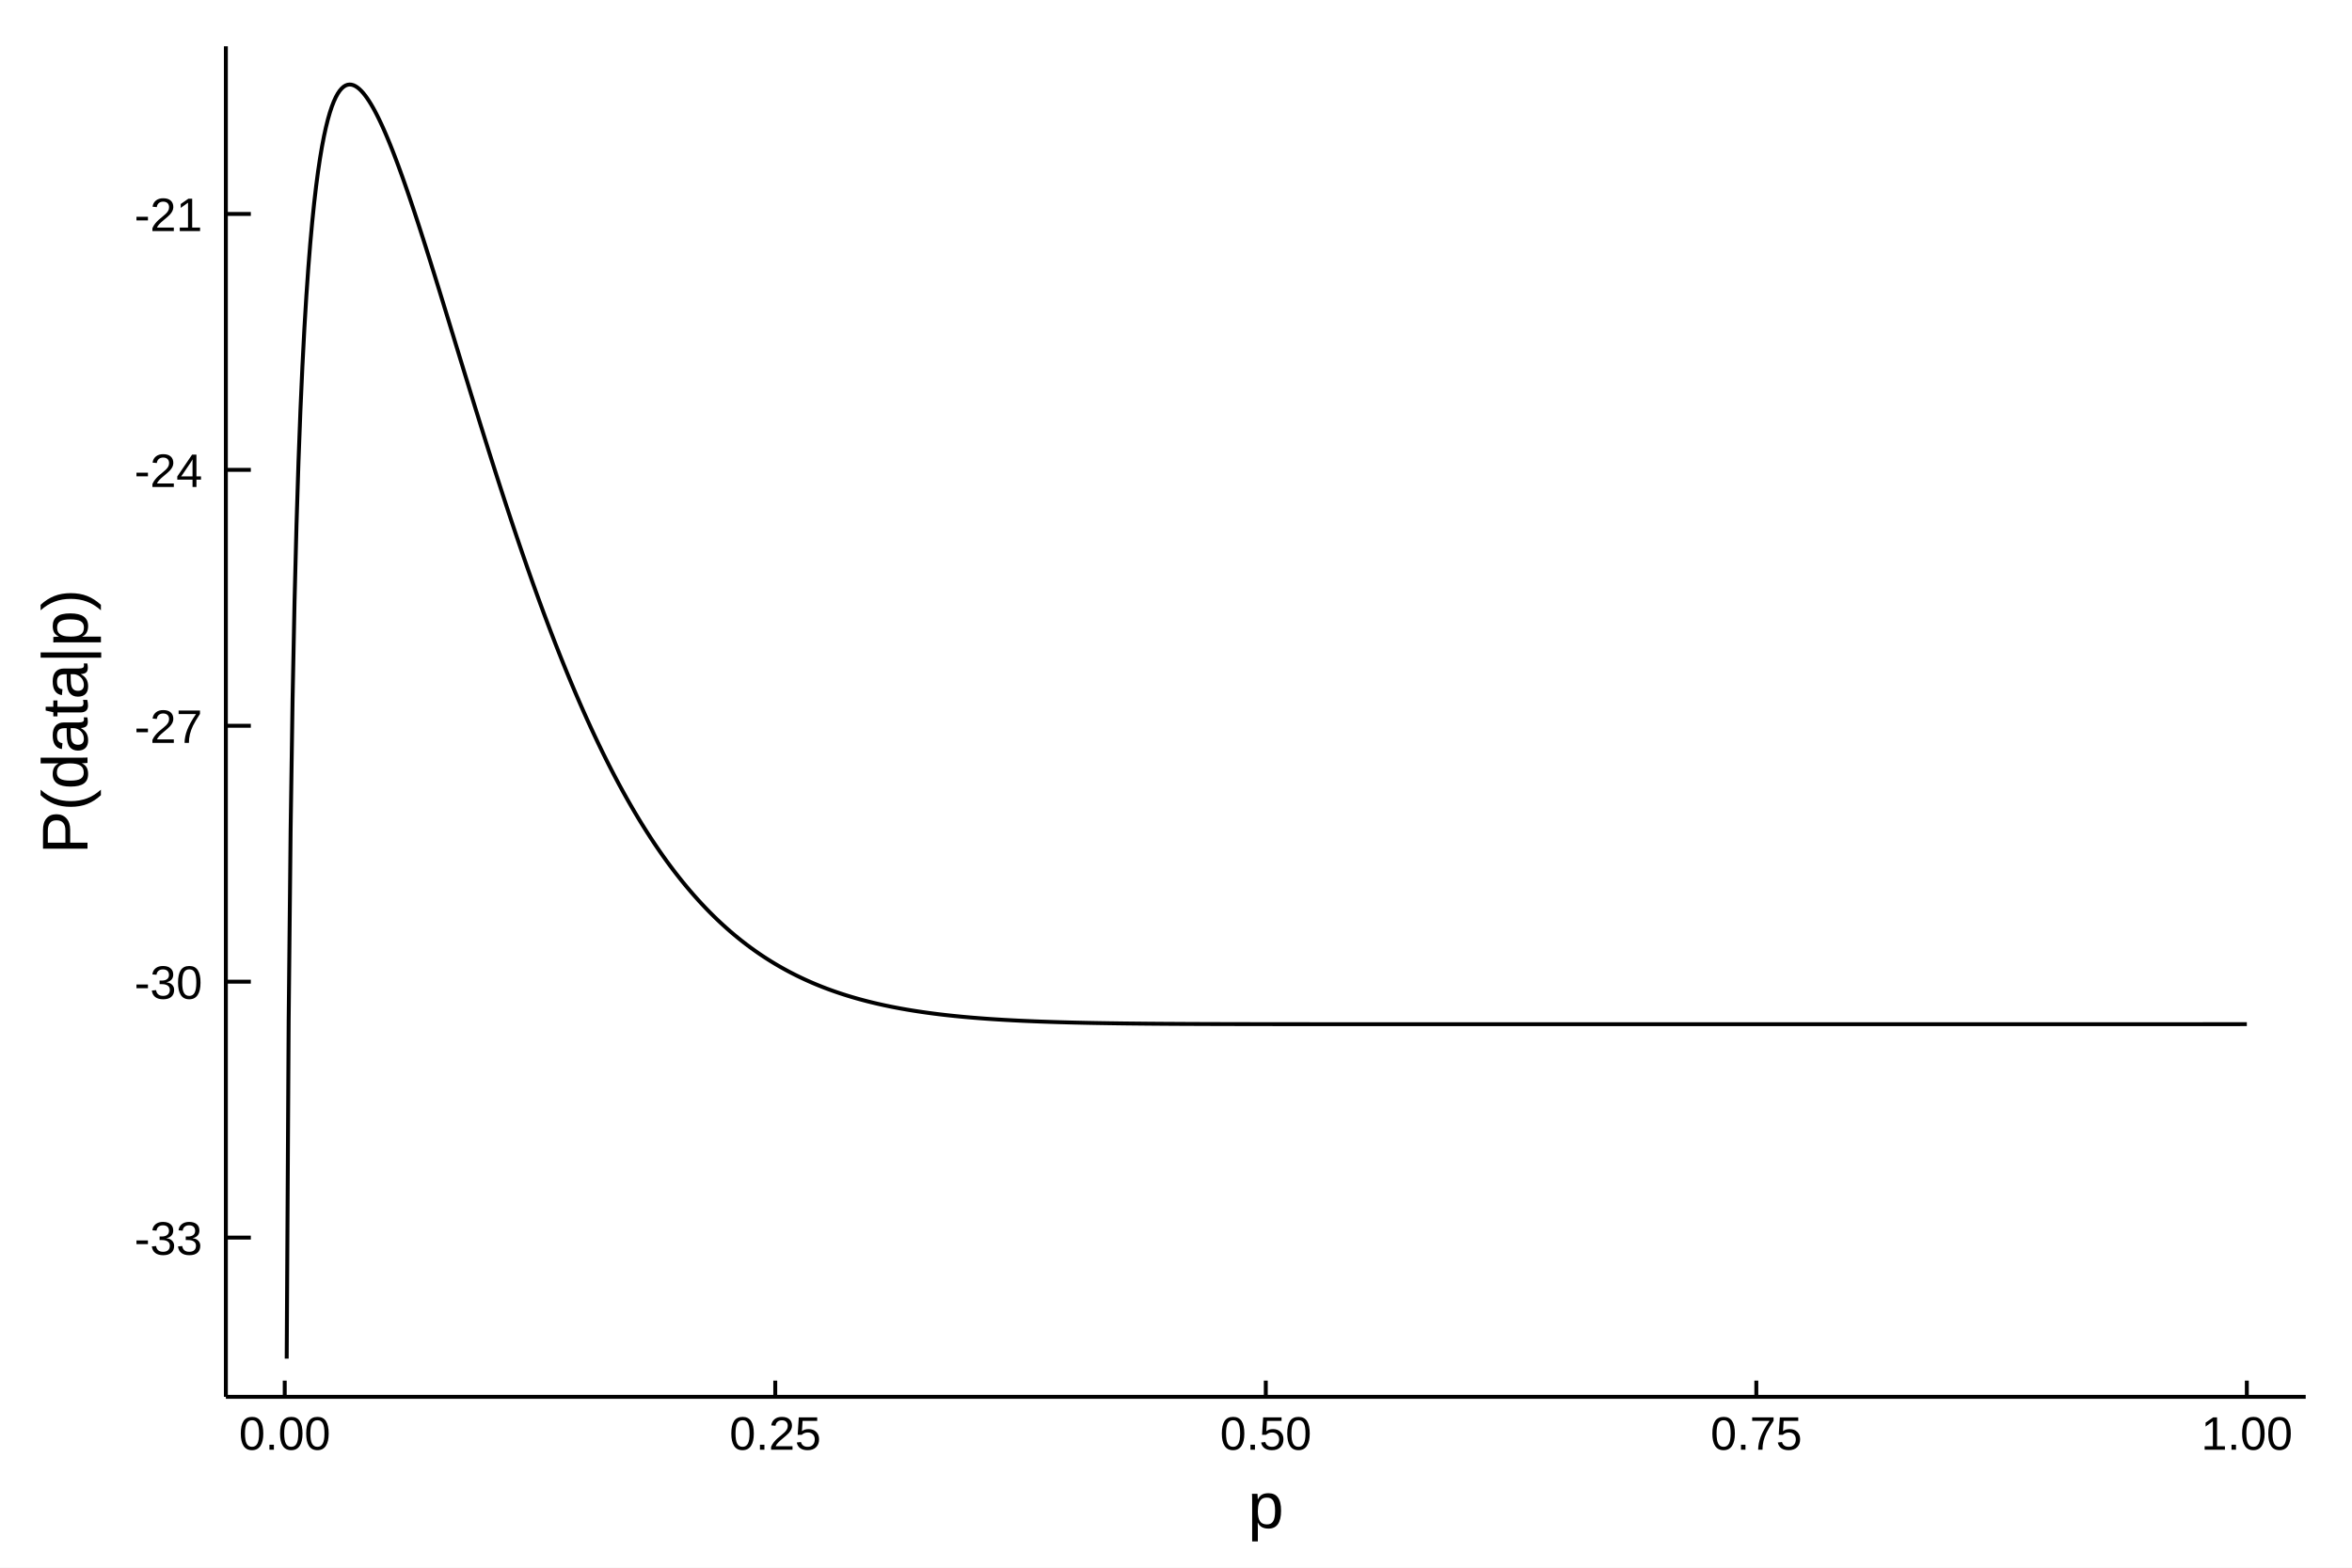
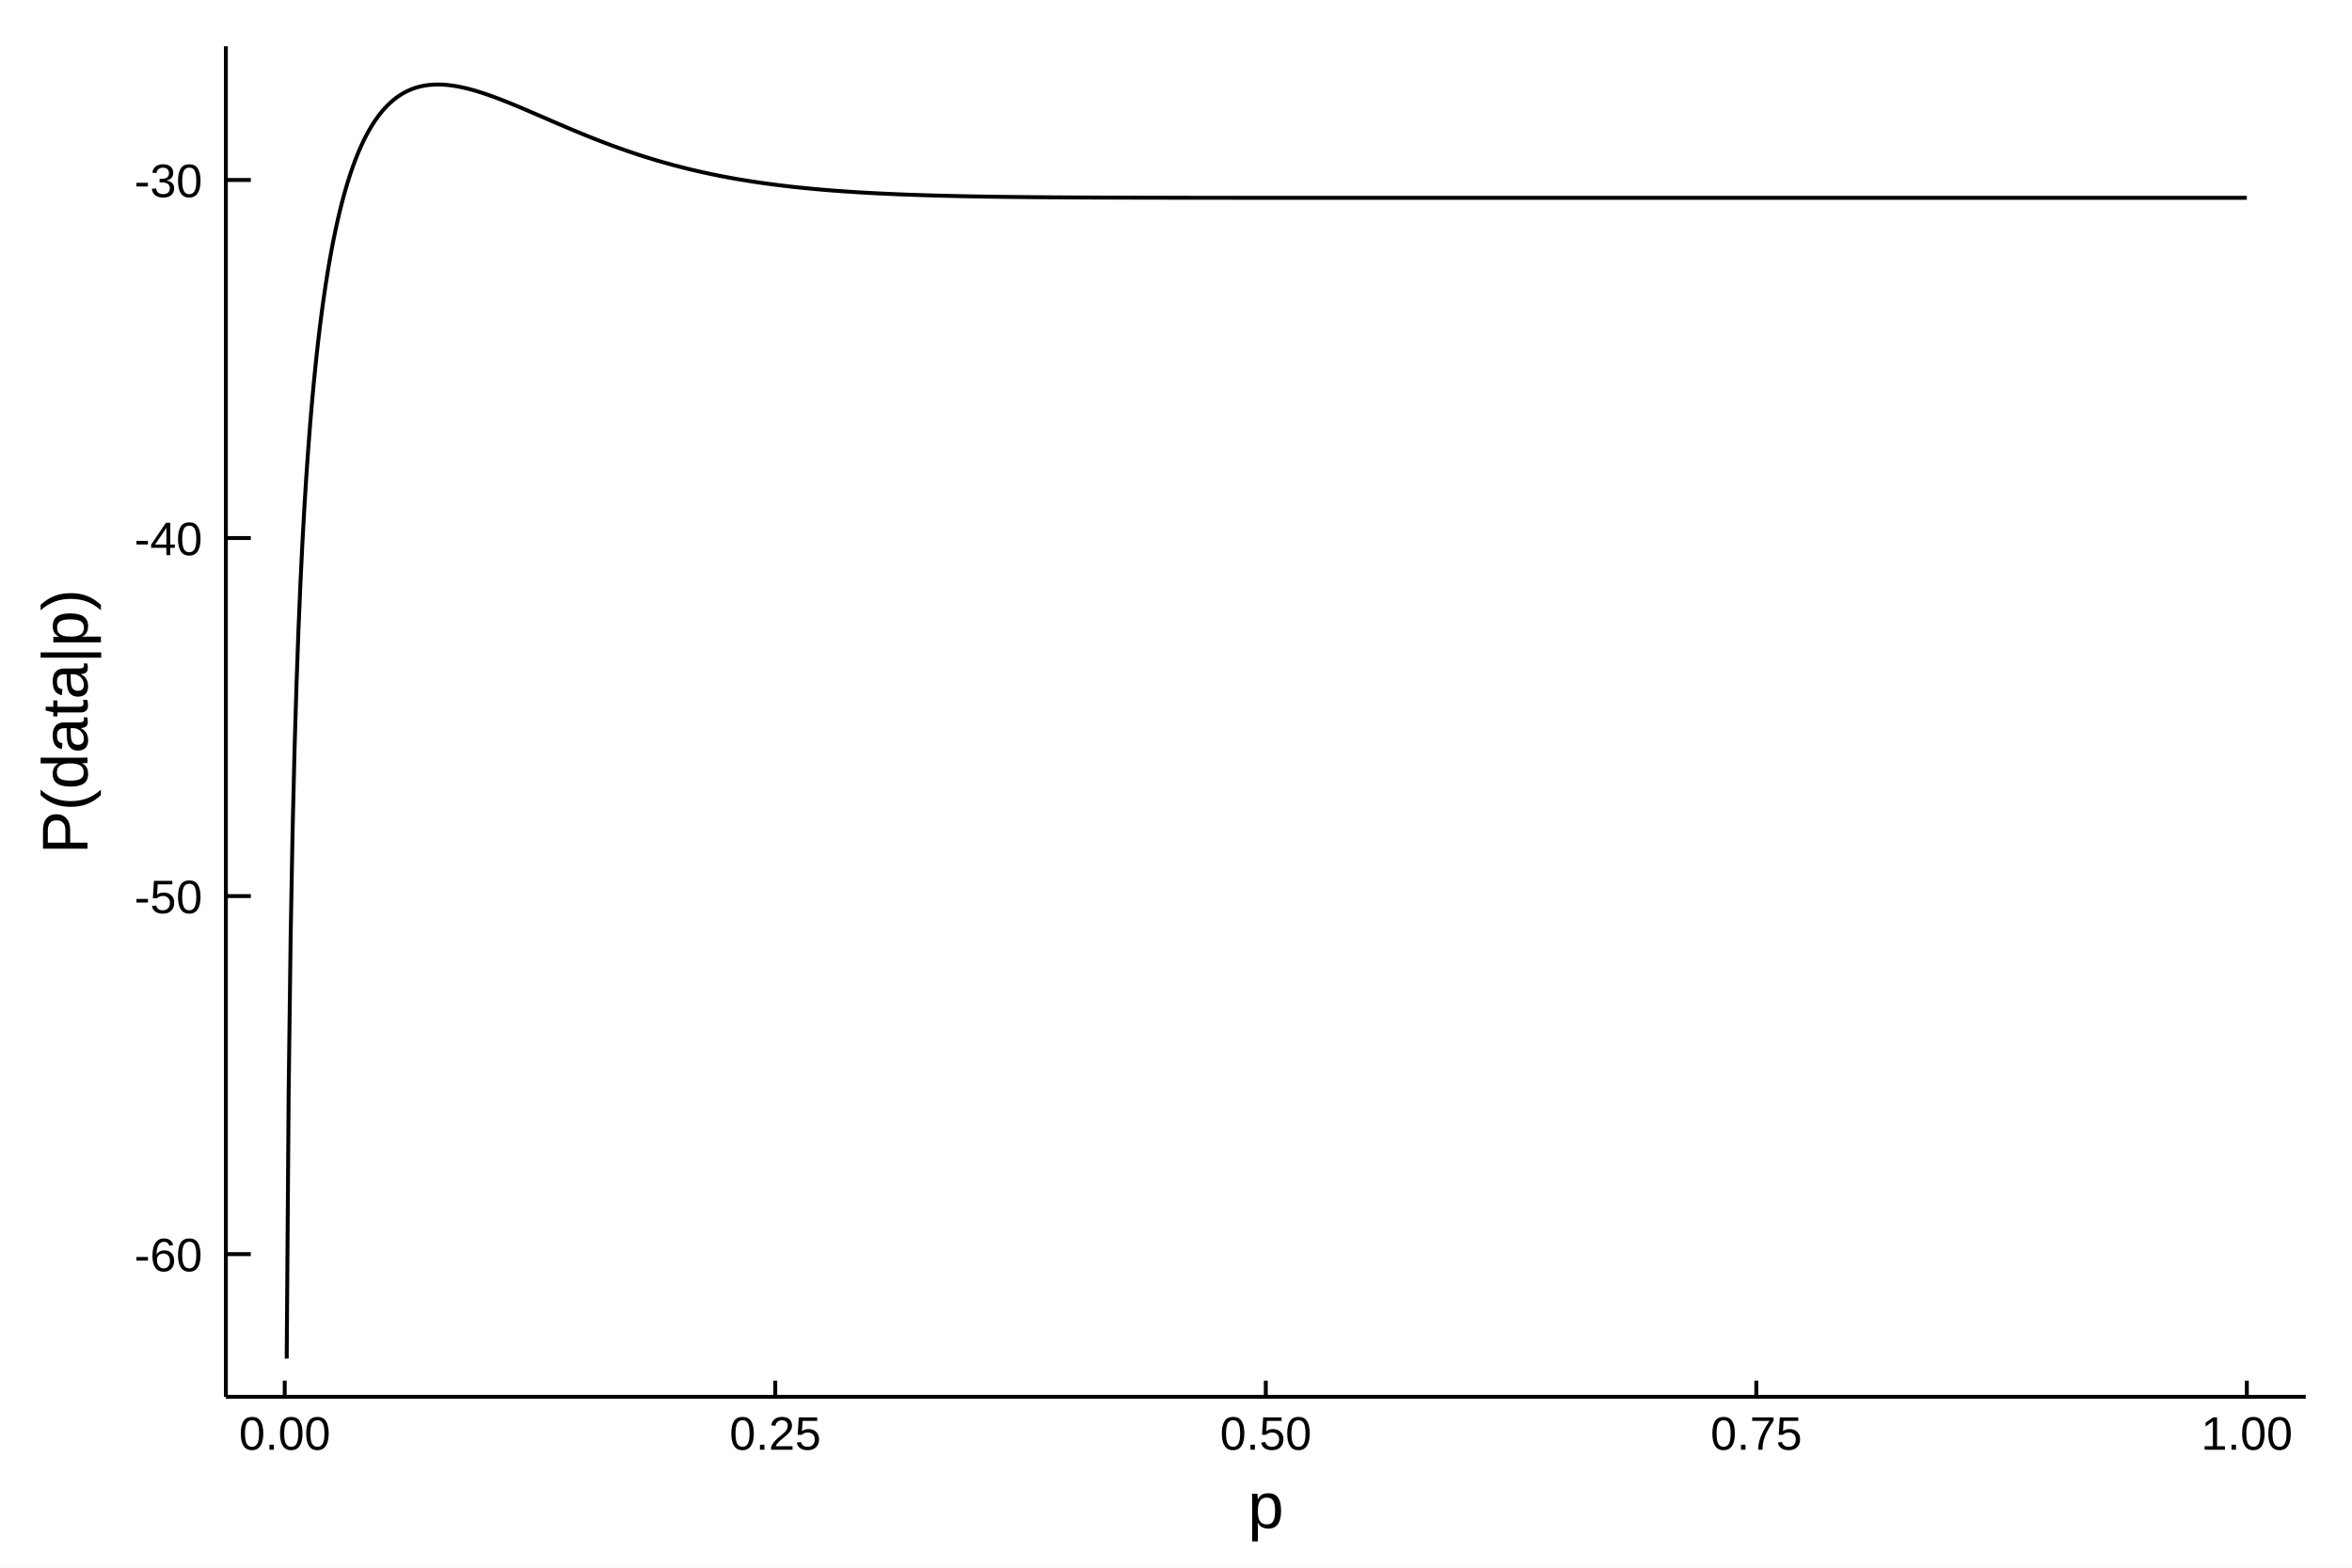
<svg xmlns="http://www.w3.org/2000/svg" width="600" height="400" viewBox="0 0 2400 1600">
  <defs>
-     <clipPath id="clip9800">
+     <clipPath id="clip8400">
      <rect x="0" y="0" width="2400" height="1600" />
    </clipPath>
  </defs>
-   <path clip-path="url(#clip9800)" d=" M0 1600 L2400 1600 L2400 0 L0 0  Z   " fill="#ffffff" fill-rule="evenodd" fill-opacity="1" />
+   <path clip-path="url(#clip8400)" d=" M0 1600 L2400 1600 L2400 0 L0 0  Z   " fill="#ffffff" fill-rule="evenodd" fill-opacity="1" />
  <defs>
-     <clipPath id="clip9801">
+     <clipPath id="clip8401">
      <rect x="480" y="0" width="1681" height="1600" />
    </clipPath>
  </defs>
-   <path clip-path="url(#clip9800)" d=" M230.483 1425.62 L2352.76 1425.62 L2352.76 47.244 L230.483 47.244  Z   " fill="#ffffff" fill-rule="evenodd" fill-opacity="1" />
+   <path clip-path="url(#clip8400)" d=" M230.483 1425.62 L2352.76 1425.62 L2352.76 47.244 L230.483 47.244  Z   " fill="#ffffff" fill-rule="evenodd" fill-opacity="1" />
  <defs>
-     <clipPath id="clip9802">
+     <clipPath id="clip8402">
      <rect x="230" y="47" width="2123" height="1379" />
    </clipPath>
  </defs>
-   <polyline clip-path="url(#clip9800)" style="stroke:#000000; stroke-width:4; stroke-opacity:1; fill:none" points="   230.483,1425.62 2352.76,1425.62    " />
-   <polyline clip-path="url(#clip9800)" style="stroke:#000000; stroke-width:4; stroke-opacity:1; fill:none" points="   230.483,1425.62 230.483,47.244    " />
-   <polyline clip-path="url(#clip9800)" style="stroke:#000000; stroke-width:4; stroke-opacity:1; fill:none" points="   290.547,1425.62 290.547,1409.08    " />
-   <polyline clip-path="url(#clip9800)" style="stroke:#000000; stroke-width:4; stroke-opacity:1; fill:none" points="   791.083,1425.62 791.083,1409.08    " />
-   <polyline clip-path="url(#clip9800)" style="stroke:#000000; stroke-width:4; stroke-opacity:1; fill:none" points="   1291.62,1425.62 1291.62,1409.08    " />
-   <polyline clip-path="url(#clip9800)" style="stroke:#000000; stroke-width:4; stroke-opacity:1; fill:none" points="   1792.16,1425.62 1792.16,1409.08    " />
-   <polyline clip-path="url(#clip9800)" style="stroke:#000000; stroke-width:4; stroke-opacity:1; fill:none" points="   2292.69,1425.62 2292.69,1409.08    " />
-   <polyline clip-path="url(#clip9800)" style="stroke:#000000; stroke-width:4; stroke-opacity:1; fill:none" points="   230.483,1263.11 255.95,1263.11    " />
-   <polyline clip-path="url(#clip9800)" style="stroke:#000000; stroke-width:4; stroke-opacity:1; fill:none" points="   230.483,1001.92 255.95,1001.92    " />
-   <polyline clip-path="url(#clip9800)" style="stroke:#000000; stroke-width:4; stroke-opacity:1; fill:none" points="   230.483,740.732 255.95,740.732    " />
-   <polyline clip-path="url(#clip9800)" style="stroke:#000000; stroke-width:4; stroke-opacity:1; fill:none" points="   230.483,479.544 255.95,479.544    " />
-   <polyline clip-path="url(#clip9800)" style="stroke:#000000; stroke-width:4; stroke-opacity:1; fill:none" points="   230.483,218.356 255.95,218.356    " />
-   <g clip-path="url(#clip9800)">
+   <polyline clip-path="url(#clip8400)" style="stroke:#000000; stroke-width:4; stroke-opacity:1; fill:none" points="   230.483,1425.62 2352.76,1425.62    " />
+   <polyline clip-path="url(#clip8400)" style="stroke:#000000; stroke-width:4; stroke-opacity:1; fill:none" points="   230.483,1425.62 230.483,47.244    " />
+   <polyline clip-path="url(#clip8400)" style="stroke:#000000; stroke-width:4; stroke-opacity:1; fill:none" points="   290.547,1425.62 290.547,1409.08    " />
+   <polyline clip-path="url(#clip8400)" style="stroke:#000000; stroke-width:4; stroke-opacity:1; fill:none" points="   791.083,1425.62 791.083,1409.08    " />
+   <polyline clip-path="url(#clip8400)" style="stroke:#000000; stroke-width:4; stroke-opacity:1; fill:none" points="   1291.62,1425.62 1291.62,1409.08    " />
+   <polyline clip-path="url(#clip8400)" style="stroke:#000000; stroke-width:4; stroke-opacity:1; fill:none" points="   1792.16,1425.62 1792.16,1409.08    " />
+   <polyline clip-path="url(#clip8400)" style="stroke:#000000; stroke-width:4; stroke-opacity:1; fill:none" points="   2292.69,1425.62 2292.69,1409.08    " />
+   <polyline clip-path="url(#clip8400)" style="stroke:#000000; stroke-width:4; stroke-opacity:1; fill:none" points="   230.483,1279.99 255.95,1279.99    " />
+   <polyline clip-path="url(#clip8400)" style="stroke:#000000; stroke-width:4; stroke-opacity:1; fill:none" points="   230.483,914.556 255.95,914.556    " />
+   <polyline clip-path="url(#clip8400)" style="stroke:#000000; stroke-width:4; stroke-opacity:1; fill:none" points="   230.483,549.119 255.95,549.119    " />
+   <polyline clip-path="url(#clip8400)" style="stroke:#000000; stroke-width:4; stroke-opacity:1; fill:none" points="   230.483,183.681 255.95,183.681    " />
+   <g clip-path="url(#clip8400)">
    <text style="fill:#000000; fill-opacity:1; font-family:Arial,Helvetica Neue,Helvetica,sans-serif; font-size:48px; text-anchor:middle;" transform="rotate(0, 290.547, 1479.62)" x="290.547" y="1479.62">0.00</text>
  </g>
-   <g clip-path="url(#clip9800)">
+   <g clip-path="url(#clip8400)">
    <text style="fill:#000000; fill-opacity:1; font-family:Arial,Helvetica Neue,Helvetica,sans-serif; font-size:48px; text-anchor:middle;" transform="rotate(0, 791.083, 1479.62)" x="791.083" y="1479.62">0.25</text>
  </g>
-   <g clip-path="url(#clip9800)">
+   <g clip-path="url(#clip8400)">
    <text style="fill:#000000; fill-opacity:1; font-family:Arial,Helvetica Neue,Helvetica,sans-serif; font-size:48px; text-anchor:middle;" transform="rotate(0, 1291.62, 1479.62)" x="1291.62" y="1479.62">0.50</text>
  </g>
-   <g clip-path="url(#clip9800)">
+   <g clip-path="url(#clip8400)">
    <text style="fill:#000000; fill-opacity:1; font-family:Arial,Helvetica Neue,Helvetica,sans-serif; font-size:48px; text-anchor:middle;" transform="rotate(0, 1792.16, 1479.62)" x="1792.16" y="1479.62">0.75</text>
  </g>
-   <g clip-path="url(#clip9800)">
+   <g clip-path="url(#clip8400)">
    <text style="fill:#000000; fill-opacity:1; font-family:Arial,Helvetica Neue,Helvetica,sans-serif; font-size:48px; text-anchor:middle;" transform="rotate(0, 2292.69, 1479.62)" x="2292.69" y="1479.62">1.00</text>
  </g>
-   <g clip-path="url(#clip9800)">
-     <text style="fill:#000000; fill-opacity:1; font-family:Arial,Helvetica Neue,Helvetica,sans-serif; font-size:48px; text-anchor:end;" transform="rotate(0, 206.483, 1280.61)" x="206.483" y="1280.61">-33</text>
+   <g clip-path="url(#clip8400)">
+     <text style="fill:#000000; fill-opacity:1; font-family:Arial,Helvetica Neue,Helvetica,sans-serif; font-size:48px; text-anchor:end;" transform="rotate(0, 206.483, 1297.49)" x="206.483" y="1297.49">-60</text>
  </g>
-   <g clip-path="url(#clip9800)">
-     <text style="fill:#000000; fill-opacity:1; font-family:Arial,Helvetica Neue,Helvetica,sans-serif; font-size:48px; text-anchor:end;" transform="rotate(0, 206.483, 1019.42)" x="206.483" y="1019.42">-30</text>
+   <g clip-path="url(#clip8400)">
+     <text style="fill:#000000; fill-opacity:1; font-family:Arial,Helvetica Neue,Helvetica,sans-serif; font-size:48px; text-anchor:end;" transform="rotate(0, 206.483, 932.056)" x="206.483" y="932.056">-50</text>
  </g>
-   <g clip-path="url(#clip9800)">
-     <text style="fill:#000000; fill-opacity:1; font-family:Arial,Helvetica Neue,Helvetica,sans-serif; font-size:48px; text-anchor:end;" transform="rotate(0, 206.483, 758.232)" x="206.483" y="758.232">-27</text>
+   <g clip-path="url(#clip8400)">
+     <text style="fill:#000000; fill-opacity:1; font-family:Arial,Helvetica Neue,Helvetica,sans-serif; font-size:48px; text-anchor:end;" transform="rotate(0, 206.483, 566.619)" x="206.483" y="566.619">-40</text>
  </g>
-   <g clip-path="url(#clip9800)">
-     <text style="fill:#000000; fill-opacity:1; font-family:Arial,Helvetica Neue,Helvetica,sans-serif; font-size:48px; text-anchor:end;" transform="rotate(0, 206.483, 497.044)" x="206.483" y="497.044">-24</text>
+   <g clip-path="url(#clip8400)">
+     <text style="fill:#000000; fill-opacity:1; font-family:Arial,Helvetica Neue,Helvetica,sans-serif; font-size:48px; text-anchor:end;" transform="rotate(0, 206.483, 201.181)" x="206.483" y="201.181">-30</text>
  </g>
-   <g clip-path="url(#clip9800)">
-     <text style="fill:#000000; fill-opacity:1; font-family:Arial,Helvetica Neue,Helvetica,sans-serif; font-size:48px; text-anchor:end;" transform="rotate(0, 206.483, 235.856)" x="206.483" y="235.856">-21</text>
-   </g>
-   <g clip-path="url(#clip9800)">
+   <g clip-path="url(#clip8400)">
    <text style="fill:#000000; fill-opacity:1; font-family:Arial,Helvetica Neue,Helvetica,sans-serif; font-size:66px; text-anchor:middle;" transform="rotate(0, 1291.62, 1559.48)" x="1291.62" y="1559.48">p</text>
  </g>
-   <g clip-path="url(#clip9800)">
+   <g clip-path="url(#clip8400)">
    <text style="fill:#000000; fill-opacity:1; font-family:Arial,Helvetica Neue,Helvetica,sans-serif; font-size:66px; text-anchor:middle;" transform="rotate(-90, 89.2861, 736.431)" x="89.286" y="736.431">P(data|p)</text>
  </g>
-   <polyline clip-path="url(#clip9802)" style="stroke:#000000; stroke-width:4; stroke-opacity:1; fill:none" points="   292.549,1386.61 294.552,1041.54 296.554,846.72 298.556,713.394 300.558,613.748 302.56,535.392 304.562,471.718 306.564,418.78 308.567,374.034 310.569,335.742    312.571,302.663 314.573,273.883 316.575,248.706 318.577,226.592 320.579,207.111 322.582,189.919 324.584,174.733 326.586,161.318 328.588,149.477 330.59,139.045    332.592,129.88 334.594,121.859 336.597,114.876 338.599,108.84 340.601,103.668 342.603,99.289 344.605,95.64 346.607,92.663 348.61,90.308 350.612,88.529    352.614,87.285 354.616,86.538 356.618,86.255 358.62,86.404 360.622,86.957 362.625,87.889 364.627,89.175 366.629,90.794 368.631,92.724 370.633,94.948    372.635,97.447 374.637,100.207 376.64,103.21 378.642,106.444 380.644,109.895 382.646,113.551 384.648,117.4 386.65,121.432 388.652,125.636 390.655,130.002    392.657,134.522 394.659,139.187 396.661,143.988 398.663,148.919 400.665,153.972 402.667,159.139 404.67,164.415 406.672,169.794 408.674,175.268 410.676,180.833    412.678,186.484 414.68,192.214 416.682,198.02 418.685,203.896 420.687,209.839 422.689,215.843 424.691,221.904 426.693,228.02 428.695,234.185 430.697,240.397    432.7,246.651 434.702,252.945 436.704,259.276 438.706,265.639 440.708,272.033 442.71,278.454 444.712,284.899 446.715,291.367 448.717,297.853 450.719,304.357    452.721,310.875 454.723,317.406 456.725,323.946 458.727,330.495 460.73,337.049 462.732,343.607 464.734,350.167 466.736,356.726 468.738,363.284 470.74,369.839    472.742,376.388 474.745,382.931 476.747,389.465 478.749,395.989 480.751,402.501 482.753,409.001 484.755,415.487 486.757,421.957 488.76,428.41 490.762,434.846    492.764,441.262 494.766,447.657 496.768,454.031 498.77,460.383 500.772,466.711 502.775,473.014 504.777,479.291 506.779,485.542 508.781,491.765 510.783,497.96    512.785,504.126 514.787,510.262 516.79,516.367 518.792,522.44 520.794,528.481 522.796,534.489 524.798,540.464 526.8,546.404 528.802,552.309 530.805,558.178    532.807,564.012 534.809,569.809 536.811,575.568 538.813,581.29 540.815,586.974 542.818,592.619 544.82,598.225 546.822,603.792 548.824,609.318 550.826,614.805    552.828,620.251 554.83,625.656 556.833,631.02 558.835,636.342 560.837,641.622 562.839,646.861 564.841,652.057 566.843,657.21 568.845,662.321 570.848,667.389    572.85,672.414 574.852,677.395 576.854,682.333 578.856,687.228 580.858,692.078 582.86,696.886 584.863,701.649 586.865,706.368 588.867,711.043 590.869,715.675    592.871,720.262 594.873,724.805 596.875,729.304 598.878,733.759 600.88,738.17 602.882,742.537 604.884,746.859 606.886,751.138 608.888,755.373 610.89,759.564    612.893,763.711 614.895,767.815 616.897,771.875 618.899,775.891 620.901,779.864 622.903,783.794 624.905,787.681 626.908,791.525 628.91,795.326 630.912,799.084    632.914,802.8 634.916,806.474 636.918,810.105 638.92,813.694 640.923,817.242 642.925,820.748 644.927,824.213 646.929,827.636 648.931,831.019 650.933,834.361    652.935,837.663 654.938,840.924 656.94,844.145 658.942,847.326 660.944,850.468 662.946,853.571 664.948,856.635 666.95,859.66 668.953,862.646 670.955,865.594    672.957,868.505 674.959,871.377 676.961,874.212 678.963,877.01 680.965,879.772 682.968,882.497 684.97,885.185 686.972,887.838 688.974,890.455 690.976,893.036    692.978,895.583 694.98,898.094 696.983,900.572 698.985,903.015 700.987,905.424 702.989,907.8 704.991,910.142 706.993,912.452 708.995,914.728 710.998,916.973    713,919.186 715.002,921.367 717.004,923.516 719.006,925.635 721.008,927.722 723.01,929.78 725.013,931.807 727.015,933.804 729.017,935.772 731.019,937.711    733.021,939.62 735.023,941.501 737.025,943.354 739.028,945.179 741.03,946.977 743.032,948.747 745.034,950.49 747.036,952.206 749.038,953.896 751.041,955.56    753.043,957.197 755.045,958.81 757.047,960.397 759.049,961.959 761.051,963.497 763.053,965.011 765.056,966.5 767.058,967.966 769.06,969.408 771.062,970.827    773.064,972.223 775.066,973.597 777.068,974.949 779.071,976.278 781.073,977.586 783.075,978.872 785.077,980.138 787.079,981.382 789.081,982.606 791.083,983.809    793.086,984.992 795.088,986.156 797.09,987.3 799.092,988.425 801.094,989.531 803.096,990.618 805.098,991.687 807.101,992.737 809.103,993.769 811.105,994.784    813.107,995.781 815.109,996.761 817.111,997.724 819.113,998.671 821.116,999.601 823.118,1000.51 825.12,1001.41 827.122,1002.29 829.124,1003.16 831.126,1004.01    833.128,1004.85 835.131,1005.67 837.133,1006.47 839.135,1007.27 841.137,1008.04 843.139,1008.81 845.141,1009.56 847.143,1010.29 849.146,1011.01 851.148,1011.72    853.15,1012.42 855.152,1013.1 857.154,1013.78 859.156,1014.44 861.158,1015.08 863.161,1015.72 865.163,1016.34 867.165,1016.95 869.167,1017.55 871.169,1018.14    873.171,1018.72 875.173,1019.28 877.176,1019.84 879.178,1020.38 881.18,1020.92 883.182,1021.44 885.184,1021.96 887.186,1022.46 889.188,1022.96 891.191,1023.44    893.193,1023.92 895.195,1024.39 897.197,1024.85 899.199,1025.29 901.201,1025.74 903.203,1026.17 905.206,1026.59 907.208,1027 909.21,1027.41 911.212,1027.81    913.214,1028.2 915.216,1028.58 917.218,1028.96 919.221,1029.33 921.223,1029.69 923.225,1030.04 925.227,1030.39 927.229,1030.72 929.231,1031.06 931.233,1031.38    933.236,1031.7 935.238,1032.01 937.24,1032.32 939.242,1032.62 941.244,1032.91 943.246,1033.2 945.248,1033.48 947.251,1033.75 949.253,1034.02 951.255,1034.29    953.257,1034.55 955.259,1034.8 957.261,1035.05 959.264,1035.29 961.266,1035.53 963.268,1035.76 965.27,1035.99 967.272,1036.21 969.274,1036.43 971.276,1036.64    973.279,1036.85 975.281,1037.05 977.283,1037.25 979.285,1037.45 981.287,1037.64 983.289,1037.83 985.291,1038.01 987.294,1038.19 989.296,1038.36 991.298,1038.53    993.3,1038.7 995.302,1038.86 997.304,1039.02 999.306,1039.18 1001.31,1039.33 1003.31,1039.48 1005.31,1039.63 1007.31,1039.77 1009.32,1039.91 1011.32,1040.05    1013.32,1040.18 1015.32,1040.31 1017.33,1040.44 1019.33,1040.56 1021.33,1040.68 1023.33,1040.8 1025.33,1040.92 1027.34,1041.03 1029.34,1041.14 1031.34,1041.25    1033.34,1041.36 1035.34,1041.46 1037.35,1041.56 1039.35,1041.66 1041.35,1041.75 1043.35,1041.85 1045.36,1041.94 1047.36,1042.03 1049.36,1042.12 1051.36,1042.2    1053.36,1042.28 1055.37,1042.37 1057.37,1042.44 1059.37,1042.52 1061.37,1042.6 1063.38,1042.67 1065.38,1042.74 1067.38,1042.81 1069.38,1042.88 1071.38,1042.95    1073.39,1043.01 1075.39,1043.08 1077.39,1043.14 1079.39,1043.2 1081.39,1043.26 1083.4,1043.31 1085.4,1043.37 1087.4,1043.42 1089.4,1043.48 1091.41,1043.53    1093.41,1043.58 1095.41,1043.63 1097.41,1043.68 1099.41,1043.72 1101.42,1043.77 1103.42,1043.81 1105.42,1043.86 1107.42,1043.9 1109.42,1043.94 1111.43,1043.98    1113.43,1044.02 1115.43,1044.06 1117.43,1044.09 1119.44,1044.13 1121.44,1044.16 1123.44,1044.2 1125.44,1044.23 1127.44,1044.26 1129.45,1044.29 1131.45,1044.33    1133.45,1044.35 1135.45,1044.38 1137.45,1044.41 1139.46,1044.44 1141.46,1044.47 1143.46,1044.49 1145.46,1044.52 1147.47,1044.54 1149.47,1044.57 1151.47,1044.59    1153.47,1044.61 1155.47,1044.63 1157.48,1044.65 1159.48,1044.67 1161.48,1044.69 1163.48,1044.71 1165.48,1044.73 1167.49,1044.75 1169.49,1044.77 1171.49,1044.79    1173.49,1044.8 1175.5,1044.82 1177.5,1044.84 1179.5,1044.85 1181.5,1044.87 1183.5,1044.88 1185.51,1044.9 1187.51,1044.91 1189.51,1044.92 1191.51,1044.94    1193.51,1044.95 1195.52,1044.96 1197.52,1044.97 1199.52,1044.98 1201.52,1044.99 1203.53,1045.01 1205.53,1045.02 1207.53,1045.03 1209.53,1045.04 1211.53,1045.05    1213.54,1045.06 1215.54,1045.06 1217.54,1045.07 1219.54,1045.08 1221.54,1045.09 1223.55,1045.1 1225.55,1045.11 1227.55,1045.11 1229.55,1045.12 1231.56,1045.13    1233.56,1045.13 1235.56,1045.14 1237.56,1045.15 1239.56,1045.15 1241.57,1045.16 1243.57,1045.16 1245.57,1045.17 1247.57,1045.18 1249.57,1045.18 1251.58,1045.19    1253.58,1045.19 1255.58,1045.19 1257.58,1045.2 1259.59,1045.2 1261.59,1045.21 1263.59,1045.21 1265.59,1045.22 1267.59,1045.22 1269.6,1045.22 1271.6,1045.23    1273.6,1045.23 1275.6,1045.23 1277.6,1045.24 1279.61,1045.24 1281.61,1045.24 1283.61,1045.25 1285.61,1045.25 1287.62,1045.25 1289.62,1045.25 1291.62,1045.26    1293.62,1045.26 1295.62,1045.26 1297.63,1045.26 1299.63,1045.27 1301.63,1045.27 1303.63,1045.27 1305.63,1045.27 1307.64,1045.27 1309.64,1045.28 1311.64,1045.28    1313.64,1045.28 1315.65,1045.28 1317.65,1045.28 1319.65,1045.28 1321.65,1045.29 1323.65,1045.29 1325.66,1045.29 1327.66,1045.29 1329.66,1045.29 1331.66,1045.29    1333.66,1045.29 1335.67,1045.29 1337.67,1045.3 1339.67,1045.3 1341.67,1045.3 1343.68,1045.3 1345.68,1045.3 1347.68,1045.3 1349.68,1045.3 1351.68,1045.3    1353.69,1045.3 1355.69,1045.3 1357.69,1045.3 1359.69,1045.3 1361.69,1045.31 1363.7,1045.31 1365.7,1045.31 1367.7,1045.31 1369.7,1045.31 1371.71,1045.31    1373.71,1045.31 1375.71,1045.31 1377.71,1045.31 1379.71,1045.31 1381.72,1045.31 1383.72,1045.31 1385.72,1045.31 1387.72,1045.31 1389.72,1045.31 1391.73,1045.31    1393.73,1045.31 1395.73,1045.31 1397.73,1045.31 1399.74,1045.31 1401.74,1045.31 1403.74,1045.31 1405.74,1045.31 1407.74,1045.31 1409.75,1045.31 1411.75,1045.32    1413.75,1045.32 1415.75,1045.32 1417.75,1045.32 1419.76,1045.32 1421.76,1045.32 1423.76,1045.32 1425.76,1045.32 1427.77,1045.32 1429.77,1045.32 1431.77,1045.32    1433.77,1045.32 1435.77,1045.32 1437.78,1045.32 1439.78,1045.32 1441.78,1045.32 1443.78,1045.32 1445.78,1045.32 1447.79,1045.32 1449.79,1045.32 1451.79,1045.32    1453.79,1045.32 1455.8,1045.32 1457.8,1045.32 1459.8,1045.32 1461.8,1045.32 1463.8,1045.32 1465.81,1045.32 1467.81,1045.32 1469.81,1045.32 1471.81,1045.32    1473.81,1045.32 1475.82,1045.32 1477.82,1045.32 1479.82,1045.32 1481.82,1045.32 1483.83,1045.32 1485.83,1045.32 1487.83,1045.32 1489.83,1045.32 1491.83,1045.32    1493.84,1045.32 1495.84,1045.32 1497.84,1045.32 1499.84,1045.32 1501.84,1045.32 1503.85,1045.32 1505.85,1045.32 1507.85,1045.32 1509.85,1045.32 1511.86,1045.32    1513.86,1045.32 1515.86,1045.32 1517.86,1045.32 1519.86,1045.32 1521.87,1045.32 1523.87,1045.32 1525.87,1045.32 1527.87,1045.32 1529.87,1045.32 1531.88,1045.32    1533.88,1045.32 1535.88,1045.32 1537.88,1045.32 1539.89,1045.32 1541.89,1045.32 1543.89,1045.32 1545.89,1045.32 1547.89,1045.32 1549.9,1045.32 1551.9,1045.32    1553.9,1045.32 1555.9,1045.32 1557.9,1045.32 1559.91,1045.32 1561.91,1045.32 1563.91,1045.32 1565.91,1045.32 1567.92,1045.32 1569.92,1045.32 1571.92,1045.32    1573.92,1045.32 1575.92,1045.32 1577.93,1045.32 1579.93,1045.32 1581.93,1045.32 1583.93,1045.32 1585.93,1045.32 1587.94,1045.32 1589.94,1045.32 1591.94,1045.32    1593.94,1045.32 1595.95,1045.32 1597.95,1045.32 1599.95,1045.32 1601.95,1045.32 1603.95,1045.32 1605.96,1045.32 1607.96,1045.32 1609.96,1045.32 1611.96,1045.32    1613.96,1045.32 1615.97,1045.32 1617.97,1045.32 1619.97,1045.32 1621.97,1045.32 1623.98,1045.32 1625.98,1045.32 1627.98,1045.32 1629.98,1045.32 1631.98,1045.32    1633.99,1045.32 1635.99,1045.32 1637.99,1045.32 1639.99,1045.32 1641.99,1045.32 1644,1045.32 1646,1045.32 1648,1045.32 1650,1045.32 1652.01,1045.32    1654.01,1045.32 1656.01,1045.32 1658.01,1045.32 1660.01,1045.32 1662.02,1045.32 1664.02,1045.32 1666.02,1045.32 1668.02,1045.32 1670.02,1045.32 1672.03,1045.32    1674.03,1045.32 1676.03,1045.32 1678.03,1045.32 1680.04,1045.32 1682.04,1045.32 1684.04,1045.32 1686.04,1045.32 1688.04,1045.32 1690.05,1045.32 1692.05,1045.32    1694.05,1045.32 1696.05,1045.32 1698.05,1045.32 1700.06,1045.32 1702.06,1045.32 1704.06,1045.32 1706.06,1045.32 1708.07,1045.32 1710.07,1045.32 1712.07,1045.32    1714.07,1045.32 1716.07,1045.32 1718.08,1045.32 1720.08,1045.32 1722.08,1045.32 1724.08,1045.32 1726.08,1045.32 1728.09,1045.32 1730.09,1045.32 1732.09,1045.32    1734.09,1045.32 1736.1,1045.32 1738.1,1045.32 1740.1,1045.32 1742.1,1045.32 1744.1,1045.32 1746.11,1045.32 1748.11,1045.32 1750.11,1045.32 1752.11,1045.32    1754.11,1045.32 1756.12,1045.32 1758.12,1045.32 1760.12,1045.32 1762.12,1045.32 1764.13,1045.32 1766.13,1045.32 1768.13,1045.32 1770.13,1045.32 1772.13,1045.32    1774.14,1045.32 1776.14,1045.32 1778.14,1045.32 1780.14,1045.32 1782.14,1045.32 1784.15,1045.32 1786.15,1045.32 1788.15,1045.32 1790.15,1045.32 1792.16,1045.32    1794.16,1045.32 1796.16,1045.32 1798.16,1045.32 1800.16,1045.32 1802.17,1045.32 1804.17,1045.32 1806.17,1045.32 1808.17,1045.32 1810.17,1045.32 1812.18,1045.32    1814.18,1045.32 1816.18,1045.32 1818.18,1045.32 1820.19,1045.32 1822.19,1045.32 1824.19,1045.32 1826.19,1045.32 1828.19,1045.32 1830.2,1045.32 1832.2,1045.32    1834.2,1045.32 1836.2,1045.32 1838.2,1045.32 1840.21,1045.32 1842.21,1045.32 1844.21,1045.32 1846.21,1045.32 1848.22,1045.32 1850.22,1045.32 1852.22,1045.32    1854.22,1045.32 1856.22,1045.32 1858.23,1045.32 1860.23,1045.32 1862.23,1045.32 1864.23,1045.32 1866.23,1045.32 1868.24,1045.32 1870.24,1045.32 1872.24,1045.32    1874.24,1045.32 1876.25,1045.32 1878.25,1045.32 1880.25,1045.32 1882.25,1045.32 1884.25,1045.32 1886.26,1045.32 1888.26,1045.32 1890.26,1045.32 1892.26,1045.32    1894.26,1045.32 1896.27,1045.32 1898.27,1045.32 1900.27,1045.32 1902.27,1045.32 1904.28,1045.32 1906.28,1045.32 1908.28,1045.32 1910.28,1045.32 1912.28,1045.32    1914.29,1045.32 1916.29,1045.32 1918.29,1045.32 1920.29,1045.32 1922.29,1045.32 1924.3,1045.32 1926.3,1045.32 1928.3,1045.32 1930.3,1045.32 1932.31,1045.32    1934.31,1045.32 1936.31,1045.32 1938.31,1045.32 1940.31,1045.32 1942.32,1045.32 1944.32,1045.32 1946.32,1045.32 1948.32,1045.32 1950.32,1045.32 1952.33,1045.32    1954.33,1045.32 1956.33,1045.32 1958.33,1045.32 1960.34,1045.32 1962.34,1045.32 1964.34,1045.32 1966.34,1045.32 1968.34,1045.32 1970.35,1045.32 1972.35,1045.32    1974.35,1045.32 1976.35,1045.32 1978.35,1045.32 1980.36,1045.32 1982.36,1045.32 1984.36,1045.32 1986.36,1045.32 1988.37,1045.32 1990.37,1045.32 1992.37,1045.32    1994.37,1045.32 1996.37,1045.32 1998.38,1045.32 2000.38,1045.32 2002.38,1045.32 2004.38,1045.32 2006.38,1045.32 2008.39,1045.32 2010.39,1045.32 2012.39,1045.32    2014.39,1045.32 2016.4,1045.32 2018.4,1045.32 2020.4,1045.32 2022.4,1045.32 2024.4,1045.32 2026.41,1045.32 2028.41,1045.32 2030.41,1045.32 2032.41,1045.32    2034.41,1045.32 2036.42,1045.32 2038.42,1045.32 2040.42,1045.32 2042.42,1045.32 2044.43,1045.32 2046.43,1045.32 2048.43,1045.32 2050.43,1045.32 2052.43,1045.32    2054.44,1045.32 2056.44,1045.32 2058.44,1045.32 2060.44,1045.32 2062.44,1045.32 2064.45,1045.32 2066.45,1045.32 2068.45,1045.32 2070.45,1045.32 2072.46,1045.32    2074.46,1045.32 2076.46,1045.32 2078.46,1045.32 2080.46,1045.32 2082.47,1045.32 2084.47,1045.32 2086.47,1045.32 2088.47,1045.32 2090.48,1045.32 2092.48,1045.32    2094.48,1045.32 2096.48,1045.32 2098.48,1045.32 2100.49,1045.32 2102.49,1045.32 2104.49,1045.32 2106.49,1045.32 2108.49,1045.32 2110.5,1045.32 2112.5,1045.32    2114.5,1045.32 2116.5,1045.32 2118.51,1045.32 2120.51,1045.32 2122.51,1045.32 2124.51,1045.32 2126.51,1045.32 2128.52,1045.32 2130.52,1045.32 2132.52,1045.32    2134.52,1045.32 2136.52,1045.32 2138.53,1045.32 2140.53,1045.32 2142.53,1045.32 2144.53,1045.32 2146.54,1045.32 2148.54,1045.32 2150.54,1045.32 2152.54,1045.32    2154.54,1045.32 2156.55,1045.32 2158.55,1045.32 2160.55,1045.32 2162.55,1045.32 2164.55,1045.32 2166.56,1045.32 2168.56,1045.32 2170.56,1045.32 2172.56,1045.32    2174.57,1045.31 2176.57,1045.31 2178.57,1045.31 2180.57,1045.31 2182.57,1045.31 2184.58,1045.31 2186.58,1045.31 2188.58,1045.31 2190.58,1045.31 2192.58,1045.31    2194.59,1045.31 2196.59,1045.31 2198.59,1045.31 2200.59,1045.31 2202.6,1045.31 2204.6,1045.31 2206.6,1045.31 2208.6,1045.31 2210.6,1045.31 2212.61,1045.31    2214.61,1045.31 2216.61,1045.31 2218.61,1045.31 2220.61,1045.31 2222.62,1045.31 2224.62,1045.3 2226.62,1045.3 2228.62,1045.3 2230.63,1045.3 2232.63,1045.3    2234.63,1045.3 2236.63,1045.3 2238.63,1045.3 2240.64,1045.3 2242.64,1045.3 2244.64,1045.3 2246.64,1045.3 2248.64,1045.29 2250.65,1045.29 2252.65,1045.29    2254.65,1045.29 2256.65,1045.29 2258.66,1045.29 2260.66,1045.29 2262.66,1045.29 2264.66,1045.28 2266.66,1045.28 2268.67,1045.28 2270.67,1045.28 2272.67,1045.28    2274.67,1045.28 2276.67,1045.27 2278.68,1045.27 2280.68,1045.27 2282.68,1045.27 2284.68,1045.27 2286.69,1045.26 2288.69,1045.26 2290.69,1045.26 2292.69,1045.26       " />
+   <polyline clip-path="url(#clip8402)" style="stroke:#000000; stroke-width:4; stroke-opacity:1; fill:none" points="   292.549,1386.61 294.552,1114.39 296.554,957.807 298.556,848.557 300.558,765.24 302.56,698.32 304.562,642.714 306.564,595.384 308.567,554.373 310.569,518.343    312.571,486.341 314.573,457.663 316.575,431.774 318.577,408.257 320.579,386.784 322.582,367.089 324.584,348.954 326.586,332.199 328.588,316.673 330.59,302.249    332.592,288.818 334.594,276.285 336.597,264.569 338.599,253.6 340.601,243.315 342.603,233.659 344.605,224.584 346.607,216.046 348.61,208.006 350.612,200.43    352.614,193.285 354.616,186.543 356.618,180.178 358.62,174.167 360.622,168.488 362.625,163.122 364.627,158.05 366.629,153.255 368.631,148.722 370.633,144.437    372.635,140.387 374.637,136.559 376.64,132.942 378.642,129.525 380.644,126.299 382.646,123.254 384.648,120.381 386.65,117.673 388.652,115.121 390.655,112.719    392.657,110.46 394.659,108.336 396.661,106.344 398.663,104.475 400.665,102.726 402.667,101.091 404.67,99.565 406.672,98.144 408.674,96.823 410.676,95.599    412.678,94.466 414.68,93.422 416.682,92.463 418.685,91.586 420.687,90.786 422.689,90.062 424.691,89.41 426.693,88.826 428.695,88.31 430.697,87.857    432.7,87.466 434.702,87.134 436.704,86.858 438.706,86.637 440.708,86.468 442.71,86.349 444.712,86.279 446.715,86.255 448.717,86.275 450.719,86.339    452.721,86.443 454.723,86.587 456.725,86.769 458.727,86.988 460.73,87.241 462.732,87.528 464.734,87.847 466.736,88.196 468.738,88.576 470.74,88.983    472.742,89.418 474.745,89.879 476.747,90.364 478.749,90.874 480.751,91.406 482.753,91.96 484.755,92.534 486.757,93.129 488.76,93.742 490.762,94.373    492.764,95.022 494.766,95.686 496.768,96.366 498.77,97.061 500.772,97.77 502.775,98.492 504.777,99.227 506.779,99.973 508.781,100.73 510.783,101.498    512.785,102.276 514.787,103.063 516.79,103.858 518.792,104.662 520.794,105.473 522.796,106.291 524.798,107.116 526.8,107.947 528.802,108.783 530.805,109.624    532.807,110.469 534.809,111.318 536.811,112.172 538.813,113.028 540.815,113.887 542.818,114.748 544.82,115.612 546.822,116.477 548.824,117.343 550.826,118.211    552.828,119.079 554.83,119.947 556.833,120.815 558.835,121.683 560.837,122.55 562.839,123.416 564.841,124.281 566.843,125.145 568.845,126.007 570.848,126.867    572.85,127.724 574.852,128.58 576.854,129.432 578.856,130.282 580.858,131.129 582.86,131.972 584.863,132.812 586.865,133.648 588.867,134.481 590.869,135.309    592.871,136.133 594.873,136.953 596.875,137.769 598.878,138.58 600.88,139.386 602.882,140.187 604.884,140.984 606.886,141.775 608.888,142.561 610.89,143.342    612.893,144.117 614.895,144.887 616.897,145.651 618.899,146.409 620.901,147.162 622.903,147.909 624.905,148.65 626.908,149.385 628.91,150.113 630.912,150.836    632.914,151.552 634.916,152.263 636.918,152.967 638.92,153.664 640.923,154.356 642.925,155.04 644.927,155.719 646.929,156.391 648.931,157.056 650.933,157.715    652.935,158.368 654.938,159.014 656.94,159.653 658.942,160.286 660.944,160.912 662.946,161.531 664.948,162.144 666.95,162.751 668.953,163.351 670.955,163.944    672.957,164.53 674.959,165.11 676.961,165.684 678.963,166.251 680.965,166.811 682.968,167.365 684.97,167.912 686.972,168.453 688.974,168.987 690.976,169.515    692.978,170.037 694.98,170.552 696.983,171.061 698.985,171.563 700.987,172.06 702.989,172.549 704.991,173.033 706.993,173.511 708.995,173.982 710.998,174.447    713,174.906 715.002,175.359 717.004,175.806 719.006,176.247 721.008,176.683 723.01,177.112 725.013,177.535 727.015,177.953 729.017,178.365 731.019,178.771    733.021,179.171 735.023,179.566 737.025,179.956 739.028,180.339 741.03,180.718 743.032,181.091 745.034,181.458 747.036,181.82 749.038,182.177 751.041,182.529    753.043,182.875 755.045,183.217 757.047,183.553 759.049,183.884 761.051,184.211 763.053,184.532 765.056,184.848 767.058,185.16 769.06,185.467 771.062,185.769    773.064,186.067 775.066,186.359 777.068,186.648 779.071,186.932 781.073,187.211 783.075,187.486 785.077,187.756 787.079,188.023 789.081,188.285 791.083,188.542    793.086,188.796 795.088,189.046 797.09,189.291 799.092,189.533 801.094,189.77 803.096,190.004 805.098,190.233 807.101,190.459 809.103,190.681 811.105,190.9    813.107,191.115 815.109,191.326 817.111,191.533 819.113,191.737 821.116,191.938 823.118,192.135 825.12,192.329 827.122,192.519 829.124,192.706 831.126,192.89    833.128,193.071 835.131,193.249 837.133,193.423 839.135,193.594 841.137,193.763 843.139,193.928 845.141,194.091 847.143,194.25 849.146,194.407 851.148,194.561    853.15,194.712 855.152,194.86 857.154,195.006 859.156,195.149 861.158,195.289 863.161,195.427 865.163,195.563 867.165,195.695 869.167,195.826 871.169,195.954    873.171,196.079 875.173,196.203 877.176,196.324 879.178,196.442 881.18,196.559 883.182,196.673 885.184,196.785 887.186,196.895 889.188,197.003 891.191,197.109    893.193,197.213 895.195,197.315 897.197,197.414 899.199,197.512 901.201,197.608 903.203,197.702 905.206,197.795 907.208,197.885 909.21,197.974 911.212,198.061    913.214,198.146 915.216,198.23 917.218,198.312 919.221,198.392 921.223,198.471 923.225,198.548 925.227,198.624 927.229,198.698 929.231,198.77 931.233,198.841    933.236,198.911 935.238,198.979 937.24,199.046 939.242,199.112 941.244,199.176 943.246,199.239 945.248,199.3 947.251,199.361 949.253,199.42 951.255,199.477    953.257,199.534 955.259,199.589 957.261,199.644 959.264,199.697 961.266,199.749 963.268,199.8 965.27,199.849 967.272,199.898 969.274,199.946 971.276,199.992    973.279,200.038 975.281,200.083 977.283,200.127 979.285,200.169 981.287,200.211 983.289,200.252 985.291,200.292 987.294,200.332 989.296,200.37 991.298,200.407    993.3,200.444 995.302,200.48 997.304,200.515 999.306,200.549 1001.31,200.583 1003.31,200.616 1005.31,200.648 1007.31,200.679 1009.32,200.71 1011.32,200.739    1013.32,200.769 1015.32,200.797 1017.33,200.825 1019.33,200.852 1021.33,200.879 1023.33,200.905 1025.33,200.931 1027.34,200.956 1029.34,200.98 1031.34,201.004    1033.34,201.027 1035.34,201.049 1037.35,201.072 1039.35,201.093 1041.35,201.114 1043.35,201.135 1045.36,201.155 1047.36,201.175 1049.36,201.194 1051.36,201.212    1053.36,201.231 1055.37,201.248 1057.37,201.266 1059.37,201.283 1061.37,201.299 1063.38,201.316 1065.38,201.331 1067.38,201.347 1069.38,201.362 1071.38,201.376    1073.39,201.391 1075.39,201.404 1077.39,201.418 1079.39,201.431 1081.39,201.444 1083.4,201.457 1085.4,201.469 1087.4,201.481 1089.4,201.493 1091.41,201.504    1093.41,201.515 1095.41,201.526 1097.41,201.536 1099.41,201.547 1101.42,201.557 1103.42,201.566 1105.42,201.576 1107.42,201.585 1109.42,201.594 1111.43,201.603    1113.43,201.611 1115.43,201.62 1117.43,201.628 1119.44,201.636 1121.44,201.643 1123.44,201.651 1125.44,201.658 1127.44,201.665 1129.45,201.672 1131.45,201.679    1133.45,201.685 1135.45,201.692 1137.45,201.698 1139.46,201.704 1141.46,201.71 1143.46,201.716 1145.46,201.721 1147.47,201.726 1149.47,201.732 1151.47,201.737    1153.47,201.742 1155.47,201.747 1157.48,201.751 1159.48,201.756 1161.48,201.76 1163.48,201.764 1165.48,201.769 1167.49,201.773 1169.49,201.777 1171.49,201.78    1173.49,201.784 1175.5,201.788 1177.5,201.791 1179.5,201.795 1181.5,201.798 1183.5,201.801 1185.51,201.804 1187.51,201.807 1189.51,201.81 1191.51,201.813    1193.51,201.816 1195.52,201.819 1197.52,201.821 1199.52,201.824 1201.52,201.826 1203.53,201.829 1205.53,201.831 1207.53,201.833 1209.53,201.835 1211.53,201.837    1213.54,201.839 1215.54,201.841 1217.54,201.843 1219.54,201.845 1221.54,201.847 1223.55,201.849 1225.55,201.85 1227.55,201.852 1229.55,201.854 1231.56,201.855    1233.56,201.857 1235.56,201.858 1237.56,201.859 1239.56,201.861 1241.57,201.862 1243.57,201.863 1245.57,201.865 1247.57,201.866 1249.57,201.867 1251.58,201.868    1253.58,201.869 1255.58,201.87 1257.58,201.871 1259.59,201.872 1261.59,201.873 1263.59,201.874 1265.59,201.875 1267.59,201.876 1269.6,201.876 1271.6,201.877    1273.6,201.878 1275.6,201.879 1277.6,201.879 1279.61,201.88 1281.61,201.881 1283.61,201.881 1285.61,201.882 1287.62,201.883 1289.62,201.883 1291.62,201.884    1293.62,201.884 1295.62,201.885 1297.63,201.885 1299.63,201.886 1301.63,201.886 1303.63,201.887 1305.63,201.887 1307.64,201.888 1309.64,201.888 1311.64,201.888    1313.64,201.889 1315.65,201.889 1317.65,201.889 1319.65,201.89 1321.65,201.89 1323.65,201.89 1325.66,201.891 1327.66,201.891 1329.66,201.891 1331.66,201.891    1333.66,201.892 1335.67,201.892 1337.67,201.892 1339.67,201.892 1341.67,201.893 1343.68,201.893 1345.68,201.893 1347.68,201.893 1349.68,201.893 1351.68,201.894    1353.69,201.894 1355.69,201.894 1357.69,201.894 1359.69,201.894 1361.69,201.894 1363.7,201.895 1365.7,201.895 1367.7,201.895 1369.7,201.895 1371.71,201.895    1373.71,201.895 1375.71,201.895 1377.71,201.895 1379.71,201.895 1381.72,201.896 1383.72,201.896 1385.72,201.896 1387.72,201.896 1389.72,201.896 1391.73,201.896    1393.73,201.896 1395.73,201.896 1397.73,201.896 1399.74,201.896 1401.74,201.896 1403.74,201.896 1405.74,201.896 1407.74,201.896 1409.75,201.896 1411.75,201.897    1413.75,201.897 1415.75,201.897 1417.75,201.897 1419.76,201.897 1421.76,201.897 1423.76,201.897 1425.76,201.897 1427.77,201.897 1429.77,201.897 1431.77,201.897    1433.77,201.897 1435.77,201.897 1437.78,201.897 1439.78,201.897 1441.78,201.897 1443.78,201.897 1445.78,201.897 1447.79,201.897 1449.79,201.897 1451.79,201.897    1453.79,201.897 1455.8,201.897 1457.8,201.897 1459.8,201.897 1461.8,201.897 1463.8,201.897 1465.81,201.897 1467.81,201.897 1469.81,201.897 1471.81,201.897    1473.81,201.897 1475.82,201.897 1477.82,201.897 1479.82,201.897 1481.82,201.897 1483.83,201.897 1485.83,201.897 1487.83,201.897 1489.83,201.897 1491.83,201.897    1493.84,201.897 1495.84,201.897 1497.84,201.897 1499.84,201.897 1501.84,201.897 1503.85,201.897 1505.85,201.897 1507.85,201.897 1509.85,201.897 1511.86,201.897    1513.86,201.897 1515.86,201.897 1517.86,201.897 1519.86,201.897 1521.87,201.897 1523.87,201.897 1525.87,201.897 1527.87,201.897 1529.87,201.897 1531.88,201.897    1533.88,201.897 1535.88,201.897 1537.88,201.897 1539.89,201.897 1541.89,201.897 1543.89,201.897 1545.89,201.897 1547.89,201.897 1549.9,201.897 1551.9,201.897    1553.9,201.897 1555.9,201.897 1557.9,201.897 1559.91,201.897 1561.91,201.897 1563.91,201.897 1565.91,201.897 1567.92,201.897 1569.92,201.897 1571.92,201.897    1573.92,201.897 1575.92,201.897 1577.93,201.897 1579.93,201.897 1581.93,201.897 1583.93,201.897 1585.93,201.897 1587.94,201.897 1589.94,201.897 1591.94,201.897    1593.94,201.897 1595.95,201.897 1597.95,201.897 1599.95,201.897 1601.95,201.897 1603.95,201.897 1605.96,201.897 1607.96,201.897 1609.96,201.897 1611.96,201.897    1613.96,201.897 1615.97,201.897 1617.97,201.897 1619.97,201.897 1621.97,201.897 1623.98,201.897 1625.98,201.897 1627.98,201.897 1629.98,201.897 1631.98,201.897    1633.99,201.897 1635.99,201.897 1637.99,201.897 1639.99,201.897 1641.99,201.897 1644,201.897 1646,201.897 1648,201.897 1650,201.897 1652.01,201.897    1654.01,201.897 1656.01,201.897 1658.01,201.897 1660.01,201.897 1662.02,201.897 1664.02,201.897 1666.02,201.897 1668.02,201.897 1670.02,201.897 1672.03,201.897    1674.03,201.897 1676.03,201.897 1678.03,201.897 1680.04,201.897 1682.04,201.897 1684.04,201.897 1686.04,201.897 1688.04,201.897 1690.05,201.897 1692.05,201.897    1694.05,201.897 1696.05,201.897 1698.05,201.897 1700.06,201.897 1702.06,201.897 1704.06,201.897 1706.06,201.897 1708.07,201.897 1710.07,201.897 1712.07,201.897    1714.07,201.897 1716.07,201.897 1718.08,201.897 1720.08,201.897 1722.08,201.897 1724.08,201.897 1726.08,201.897 1728.09,201.897 1730.09,201.897 1732.09,201.897    1734.09,201.897 1736.1,201.897 1738.1,201.897 1740.1,201.897 1742.1,201.897 1744.1,201.897 1746.11,201.897 1748.11,201.897 1750.11,201.897 1752.11,201.897    1754.11,201.897 1756.12,201.897 1758.12,201.897 1760.12,201.897 1762.12,201.897 1764.13,201.897 1766.13,201.897 1768.13,201.897 1770.13,201.897 1772.13,201.897    1774.14,201.897 1776.14,201.897 1778.14,201.897 1780.14,201.897 1782.14,201.897 1784.15,201.897 1786.15,201.897 1788.15,201.897 1790.15,201.897 1792.16,201.897    1794.16,201.897 1796.16,201.897 1798.16,201.897 1800.16,201.897 1802.17,201.897 1804.17,201.897 1806.17,201.897 1808.17,201.897 1810.17,201.897 1812.18,201.897    1814.18,201.897 1816.18,201.897 1818.18,201.897 1820.19,201.897 1822.19,201.897 1824.19,201.897 1826.19,201.897 1828.19,201.897 1830.2,201.897 1832.2,201.897    1834.2,201.897 1836.2,201.897 1838.2,201.897 1840.21,201.897 1842.21,201.897 1844.21,201.897 1846.21,201.897 1848.22,201.897 1850.22,201.897 1852.22,201.897    1854.22,201.897 1856.22,201.897 1858.23,201.897 1860.23,201.897 1862.23,201.897 1864.23,201.897 1866.23,201.897 1868.24,201.897 1870.24,201.897 1872.24,201.897    1874.24,201.897 1876.25,201.897 1878.25,201.897 1880.25,201.897 1882.25,201.897 1884.25,201.897 1886.26,201.897 1888.26,201.897 1890.26,201.897 1892.26,201.897    1894.26,201.897 1896.27,201.897 1898.27,201.897 1900.27,201.897 1902.27,201.897 1904.28,201.897 1906.28,201.897 1908.28,201.897 1910.28,201.897 1912.28,201.897    1914.29,201.897 1916.29,201.897 1918.29,201.897 1920.29,201.897 1922.29,201.897 1924.3,201.897 1926.3,201.897 1928.3,201.897 1930.3,201.897 1932.31,201.897    1934.31,201.897 1936.31,201.897 1938.31,201.897 1940.31,201.897 1942.32,201.897 1944.32,201.897 1946.32,201.897 1948.32,201.897 1950.32,201.897 1952.33,201.897    1954.33,201.897 1956.33,201.897 1958.33,201.897 1960.34,201.897 1962.34,201.897 1964.34,201.897 1966.34,201.897 1968.34,201.897 1970.35,201.897 1972.35,201.897    1974.35,201.897 1976.35,201.897 1978.35,201.897 1980.36,201.897 1982.36,201.897 1984.36,201.897 1986.36,201.897 1988.37,201.897 1990.37,201.897 1992.37,201.897    1994.37,201.897 1996.37,201.897 1998.38,201.897 2000.38,201.897 2002.38,201.897 2004.38,201.897 2006.38,201.897 2008.39,201.897 2010.39,201.897 2012.39,201.897    2014.39,201.897 2016.4,201.897 2018.4,201.897 2020.4,201.897 2022.4,201.897 2024.4,201.897 2026.41,201.897 2028.41,201.897 2030.41,201.897 2032.41,201.897    2034.41,201.897 2036.42,201.897 2038.42,201.897 2040.42,201.897 2042.42,201.897 2044.43,201.897 2046.43,201.897 2048.43,201.897 2050.43,201.897 2052.43,201.897    2054.44,201.897 2056.44,201.897 2058.44,201.897 2060.44,201.897 2062.44,201.897 2064.45,201.897 2066.45,201.897 2068.45,201.897 2070.45,201.897 2072.46,201.897    2074.46,201.897 2076.46,201.897 2078.46,201.897 2080.46,201.897 2082.47,201.897 2084.47,201.897 2086.47,201.897 2088.47,201.897 2090.48,201.897 2092.48,201.897    2094.48,201.897 2096.48,201.897 2098.48,201.897 2100.49,201.897 2102.49,201.897 2104.49,201.897 2106.49,201.897 2108.49,201.897 2110.5,201.897 2112.5,201.897    2114.5,201.897 2116.5,201.897 2118.51,201.897 2120.51,201.897 2122.51,201.897 2124.51,201.897 2126.51,201.897 2128.52,201.897 2130.52,201.897 2132.52,201.897    2134.52,201.897 2136.52,201.897 2138.53,201.897 2140.53,201.897 2142.53,201.897 2144.53,201.897 2146.54,201.897 2148.54,201.897 2150.54,201.897 2152.54,201.897    2154.54,201.897 2156.55,201.897 2158.55,201.897 2160.55,201.897 2162.55,201.897 2164.55,201.897 2166.56,201.897 2168.56,201.897 2170.56,201.897 2172.56,201.897    2174.57,201.896 2176.57,201.896 2178.57,201.896 2180.57,201.896 2182.57,201.896 2184.58,201.896 2186.58,201.896 2188.58,201.896 2190.58,201.896 2192.58,201.896    2194.59,201.896 2196.59,201.896 2198.59,201.896 2200.59,201.896 2202.6,201.896 2204.6,201.895 2206.6,201.895 2208.6,201.895 2210.6,201.895 2212.61,201.895    2214.61,201.895 2216.61,201.895 2218.61,201.895 2220.61,201.895 2222.62,201.894 2224.62,201.894 2226.62,201.894 2228.62,201.894 2230.63,201.894 2232.63,201.894    2234.63,201.893 2236.63,201.893 2238.63,201.893 2240.64,201.893 2242.64,201.893 2244.64,201.892 2246.64,201.892 2248.64,201.892 2250.65,201.892 2252.65,201.891    2254.65,201.891 2256.65,201.891 2258.66,201.891 2260.66,201.89 2262.66,201.89 2264.66,201.89 2266.66,201.889 2268.67,201.889 2270.67,201.889 2272.67,201.888    2274.67,201.888 2276.67,201.888 2278.68,201.887 2280.68,201.887 2282.68,201.886 2284.68,201.886 2286.69,201.885 2288.69,201.885 2290.69,201.884 2292.69,201.884       " />
</svg>
